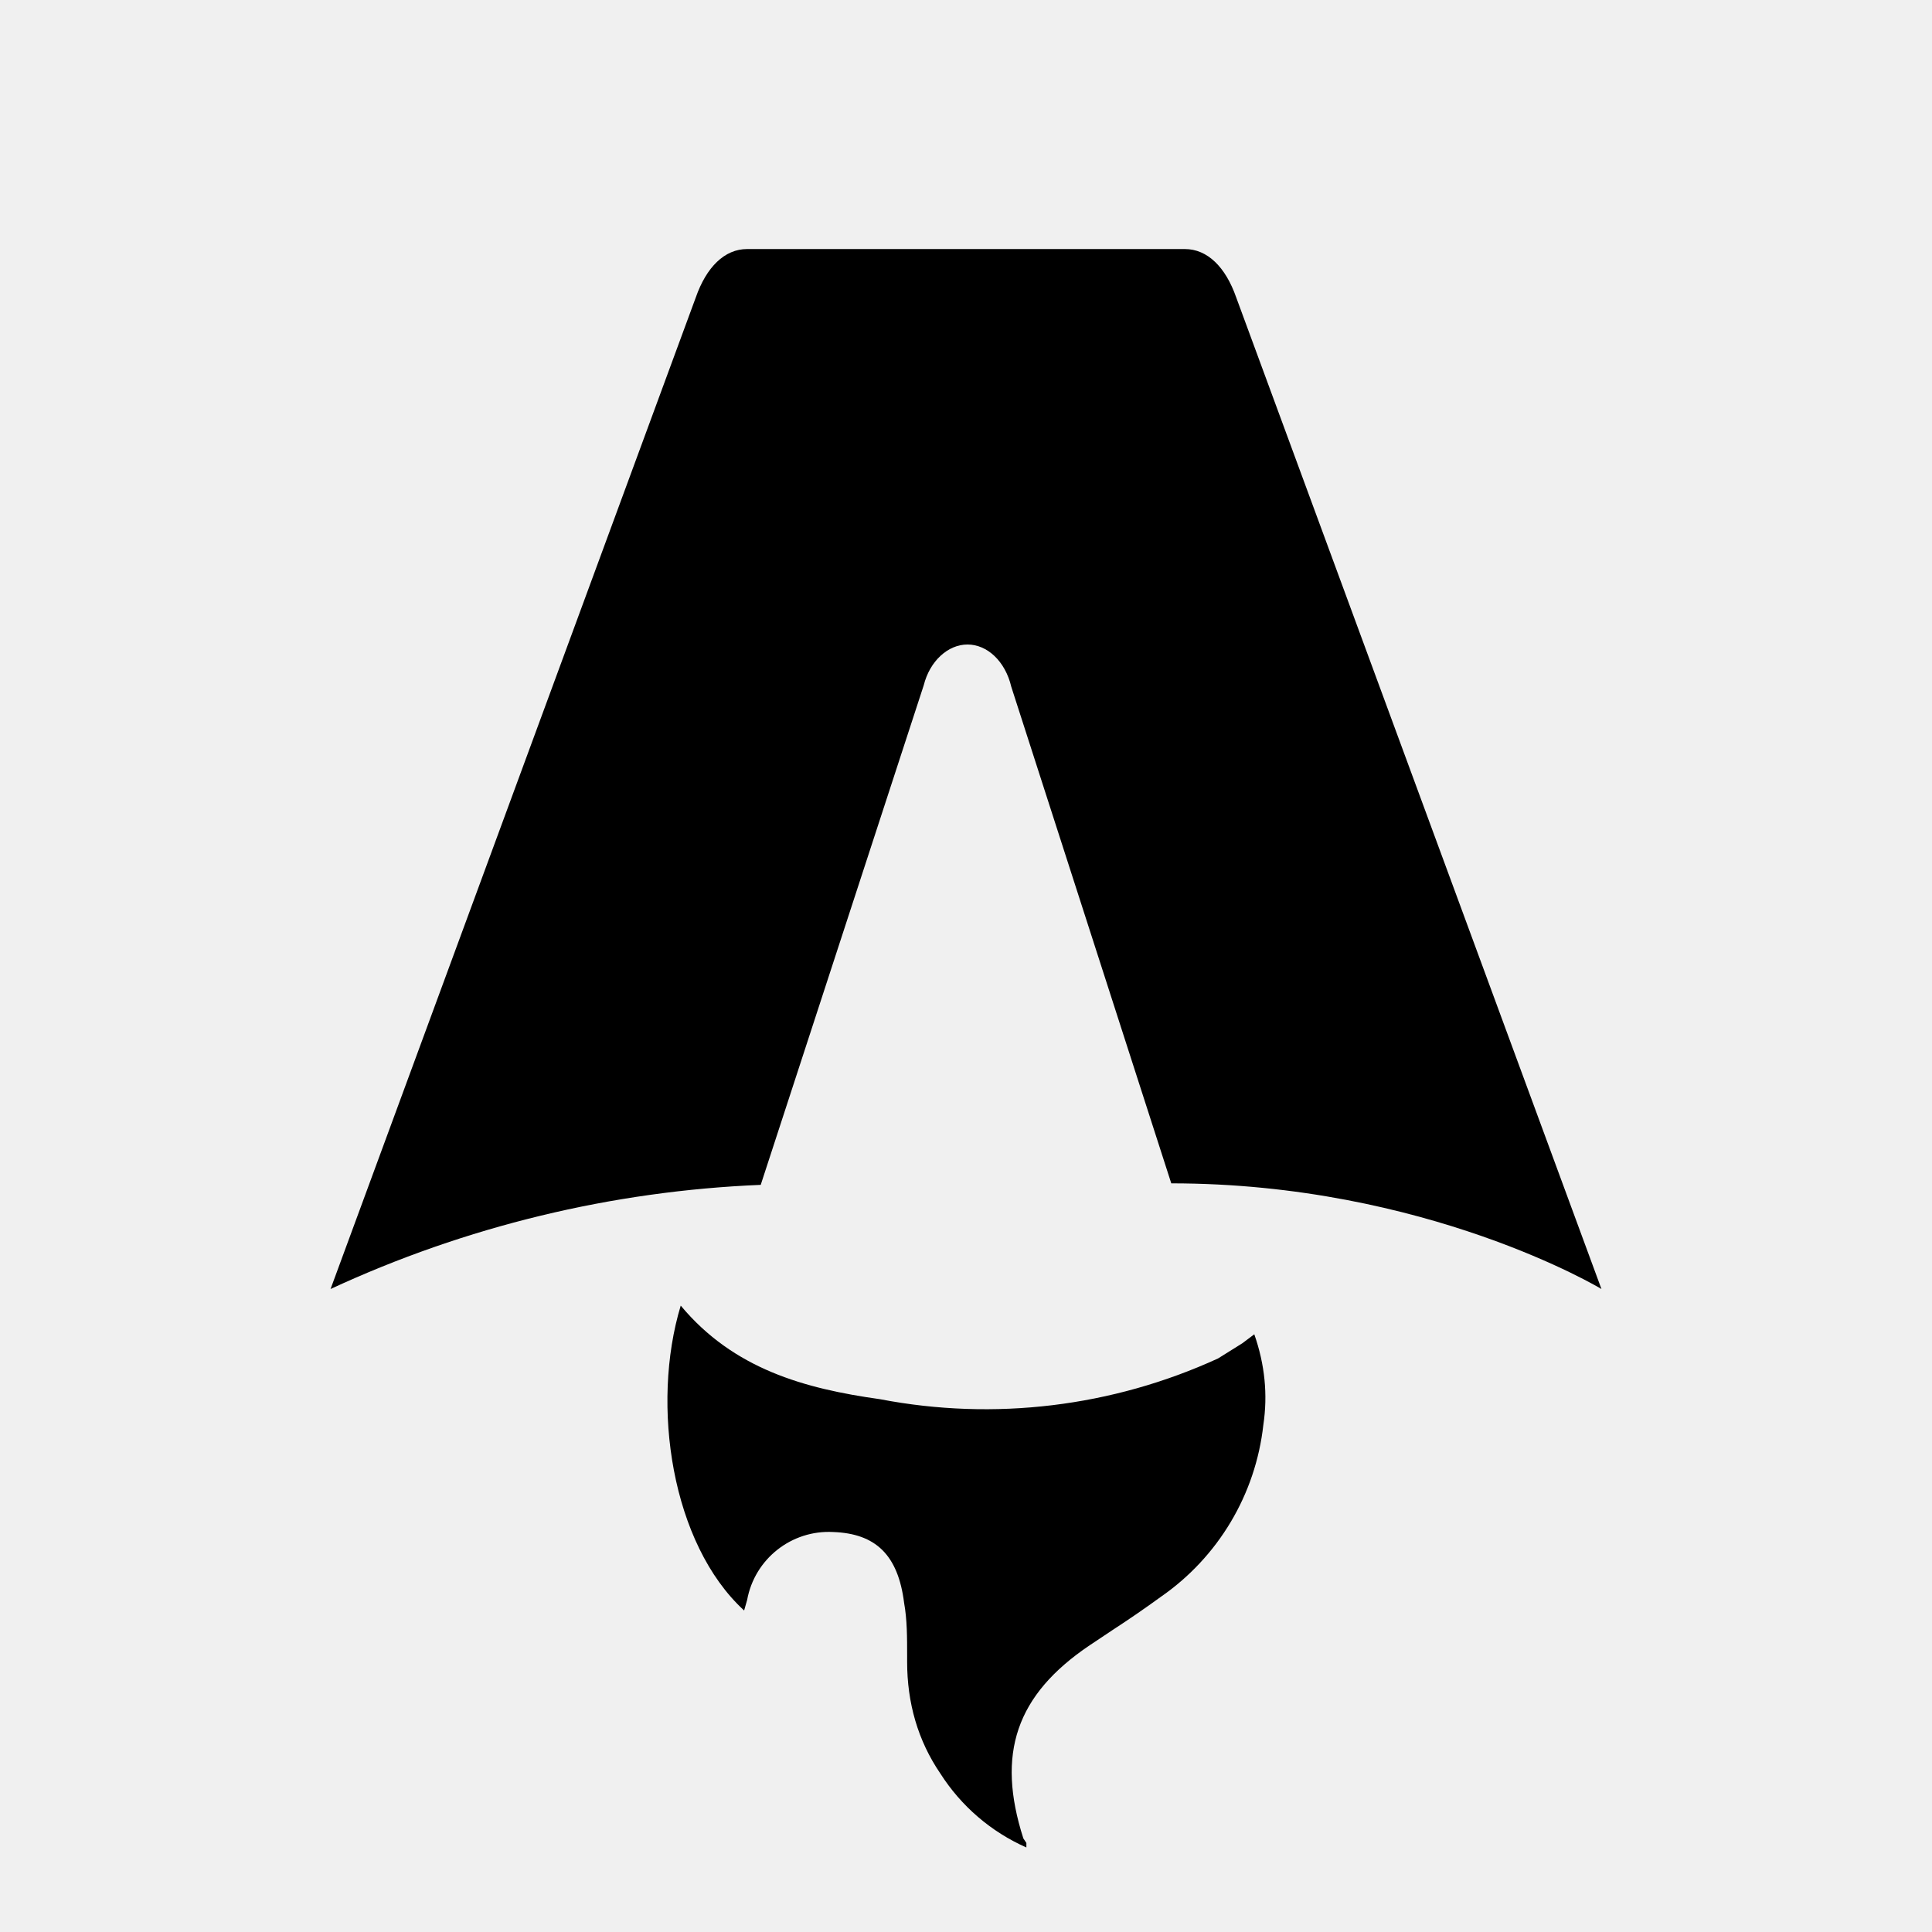
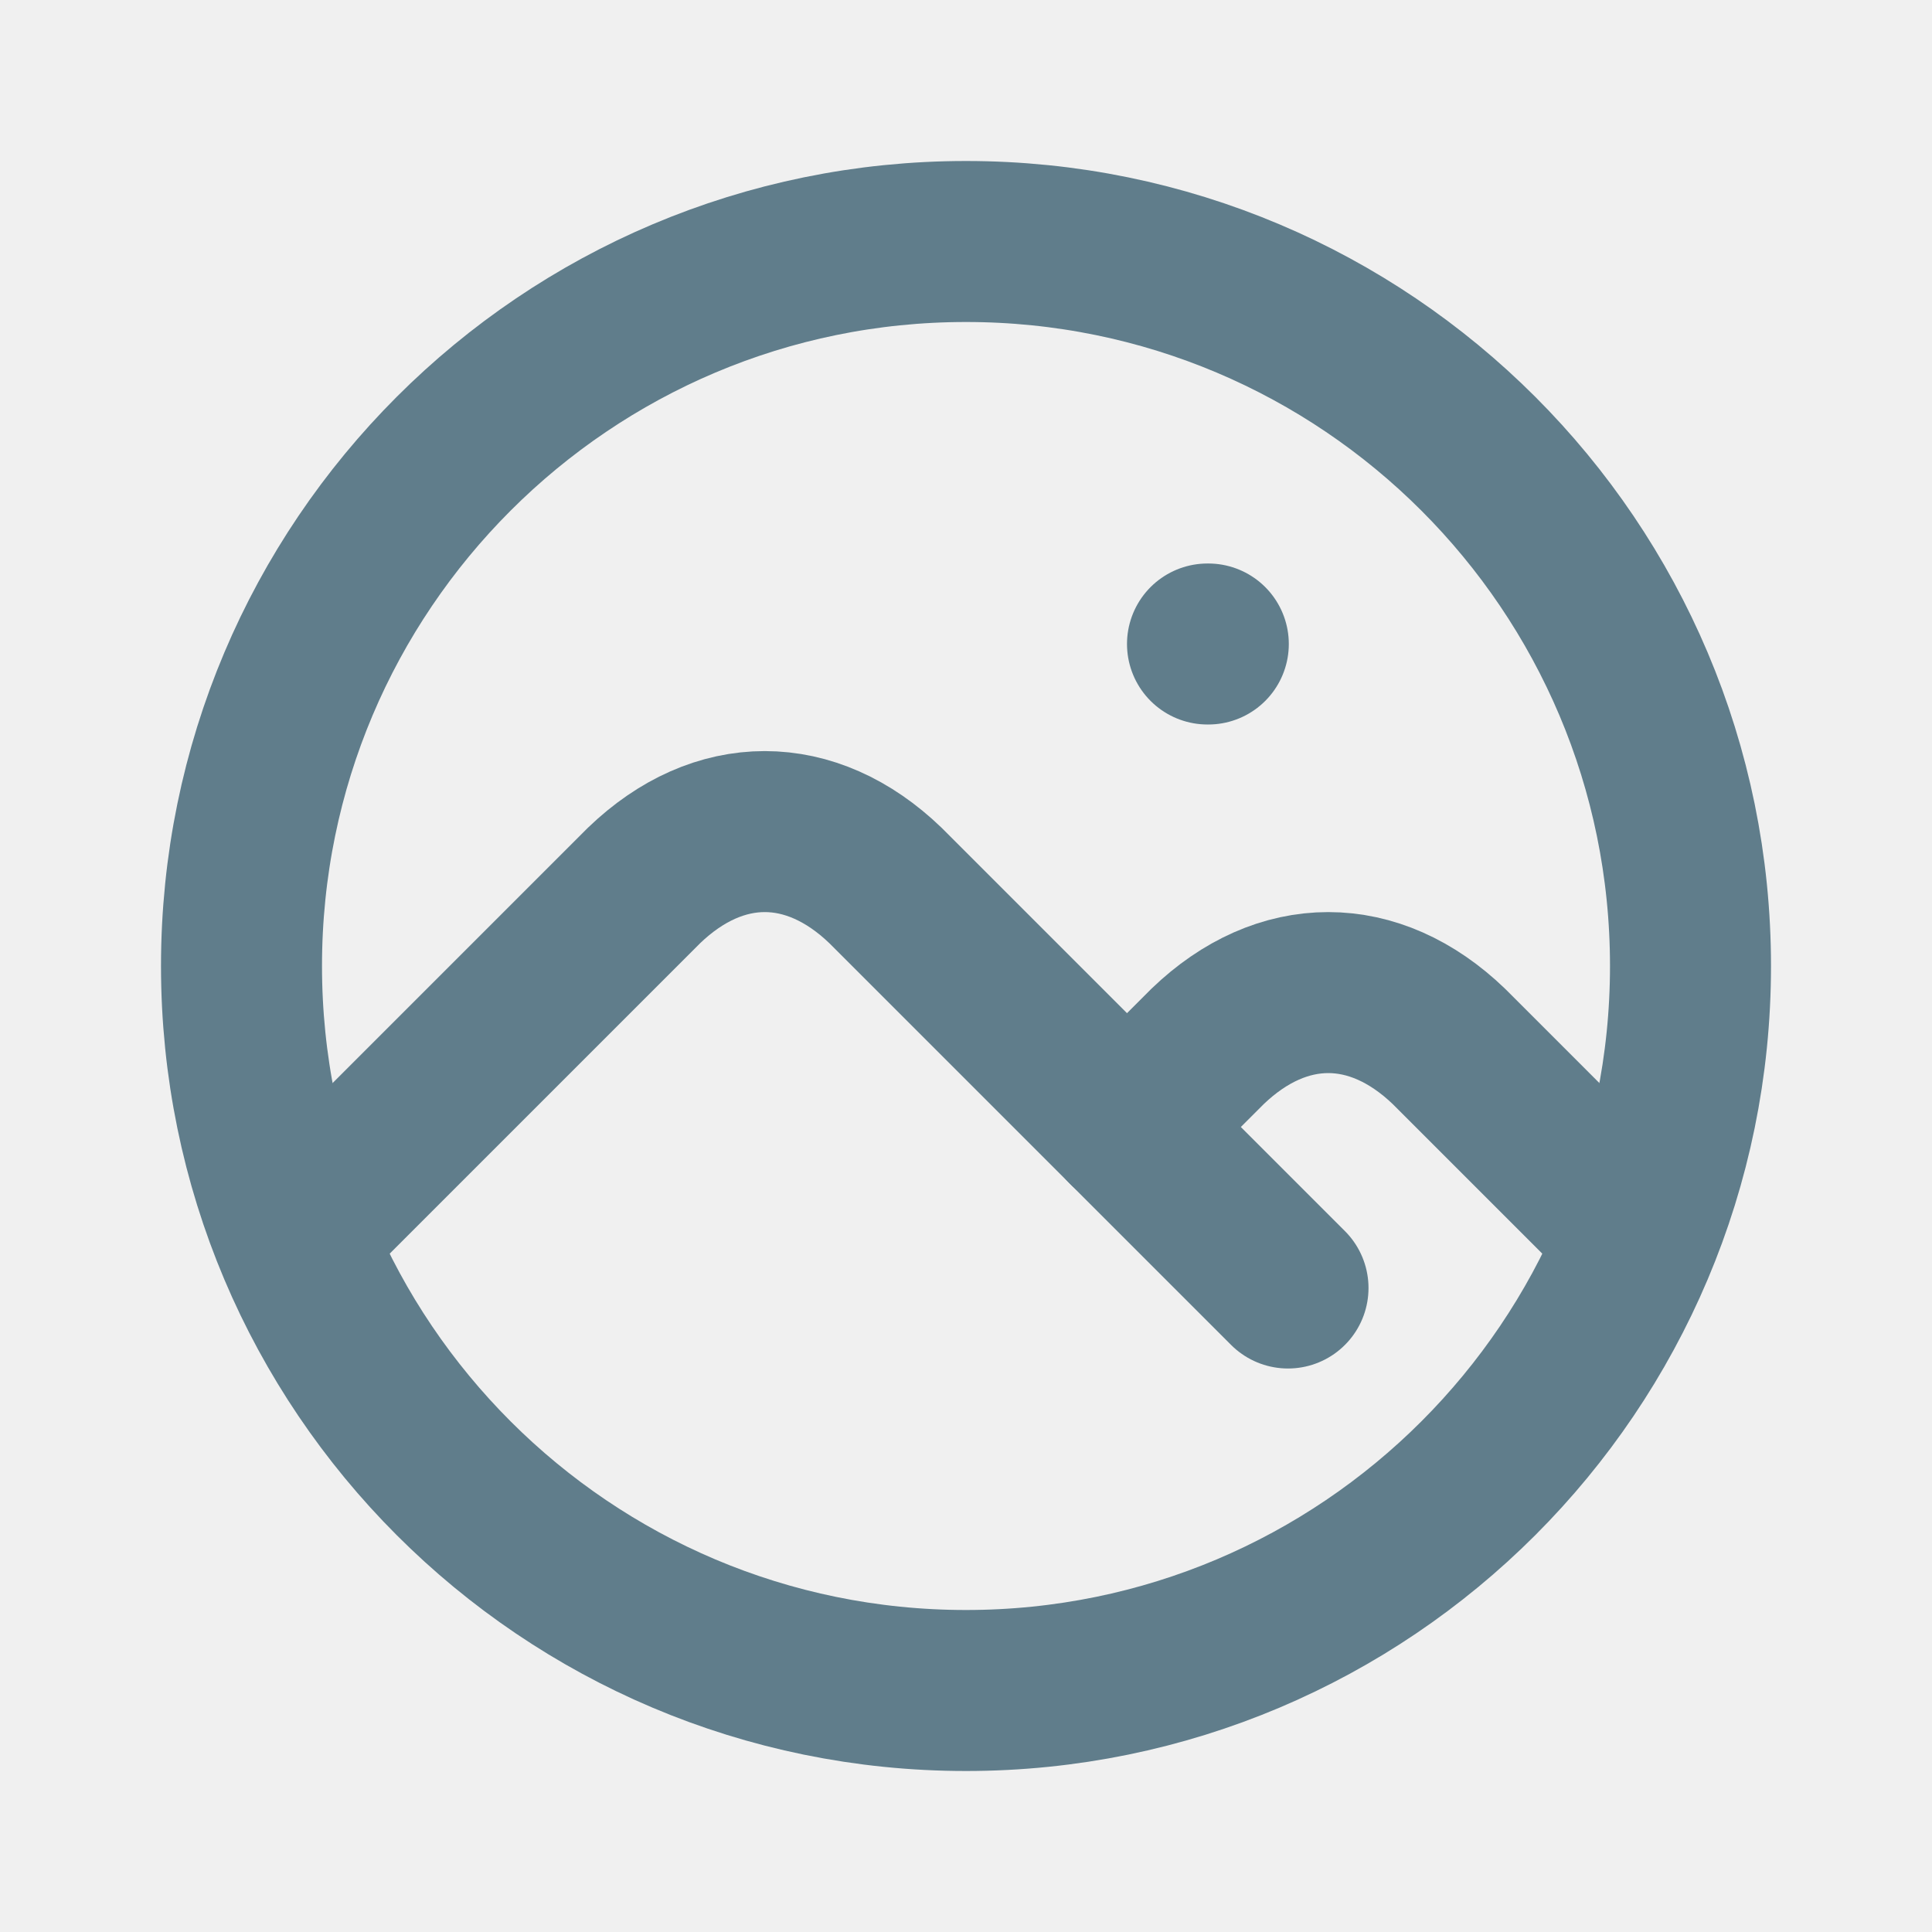
- <svg xmlns="http://www.w3.org/2000/svg" fill="none" viewBox="0 0 128 128">
-   <path d="M50.4 78.5a75.1 75.1 0 0 0-28.5 6.9l24.2-65.7c.7-2 1.9-3.2 3.4-3.2h29c1.5 0 2.7 1.2 3.4 3.2l24.2 65.7s-11.6-7-28.5-7L67 45.5c-.4-1.7-1.6-2.8-2.9-2.8-1.3 0-2.5 1.1-2.9 2.7L50.4 78.5Zm-1.1 28.2Zm-4.2-20.2c-2 6.6-.6 15.8 4.2 20.2a17.5 17.5 0 0 1 .2-.7 5.5 5.5 0 0 1 5.7-4.5c2.8.1 4.3 1.5 4.7 4.7.2 1.1.2 2.3.2 3.5v.4c0 2.7.7 5.2 2.2 7.4a13 13 0 0 0 5.7 4.9v-.3l-.2-.3c-1.8-5.6-.5-9.5 4.4-12.8l1.5-1a73 73 0 0 0 3.2-2.2 16 16 0 0 0 6.8-11.4c.3-2 .1-4-.6-6l-.8.6-1.6 1a37 37 0 0 1-22.4 2.7c-5-.7-9.7-2-13.2-6.2Z" />
-   <style>
-         path { fill: #000; }
-         @media (prefers-color-scheme: dark) {
-             path { fill: #FFF; }
-         }
-     </style>
+ <svg xmlns="http://www.w3.org/2000/svg" width="112" height="112" viewBox="0 0 24 24" fill="none" stroke="#607d8b" stroke-width="2" stroke-linecap="round" stroke-linejoin="round">
+   <path d="M15 8h.01" />
+   <path d="M4 15l4 -4c.928 -.893 2.072 -.893 3 0l5 5" />
+   <path d="M14 14l1 -1c.928 -.893 2.072 -.893 3 0l2 2" />
+   <path d="M3 12a9 9 0 0 0 9 9a9 9 0 0 0 9 -9a9 9 0 0 0 -9 -9a9 9 0 0 0 -9 9" />
</svg>
